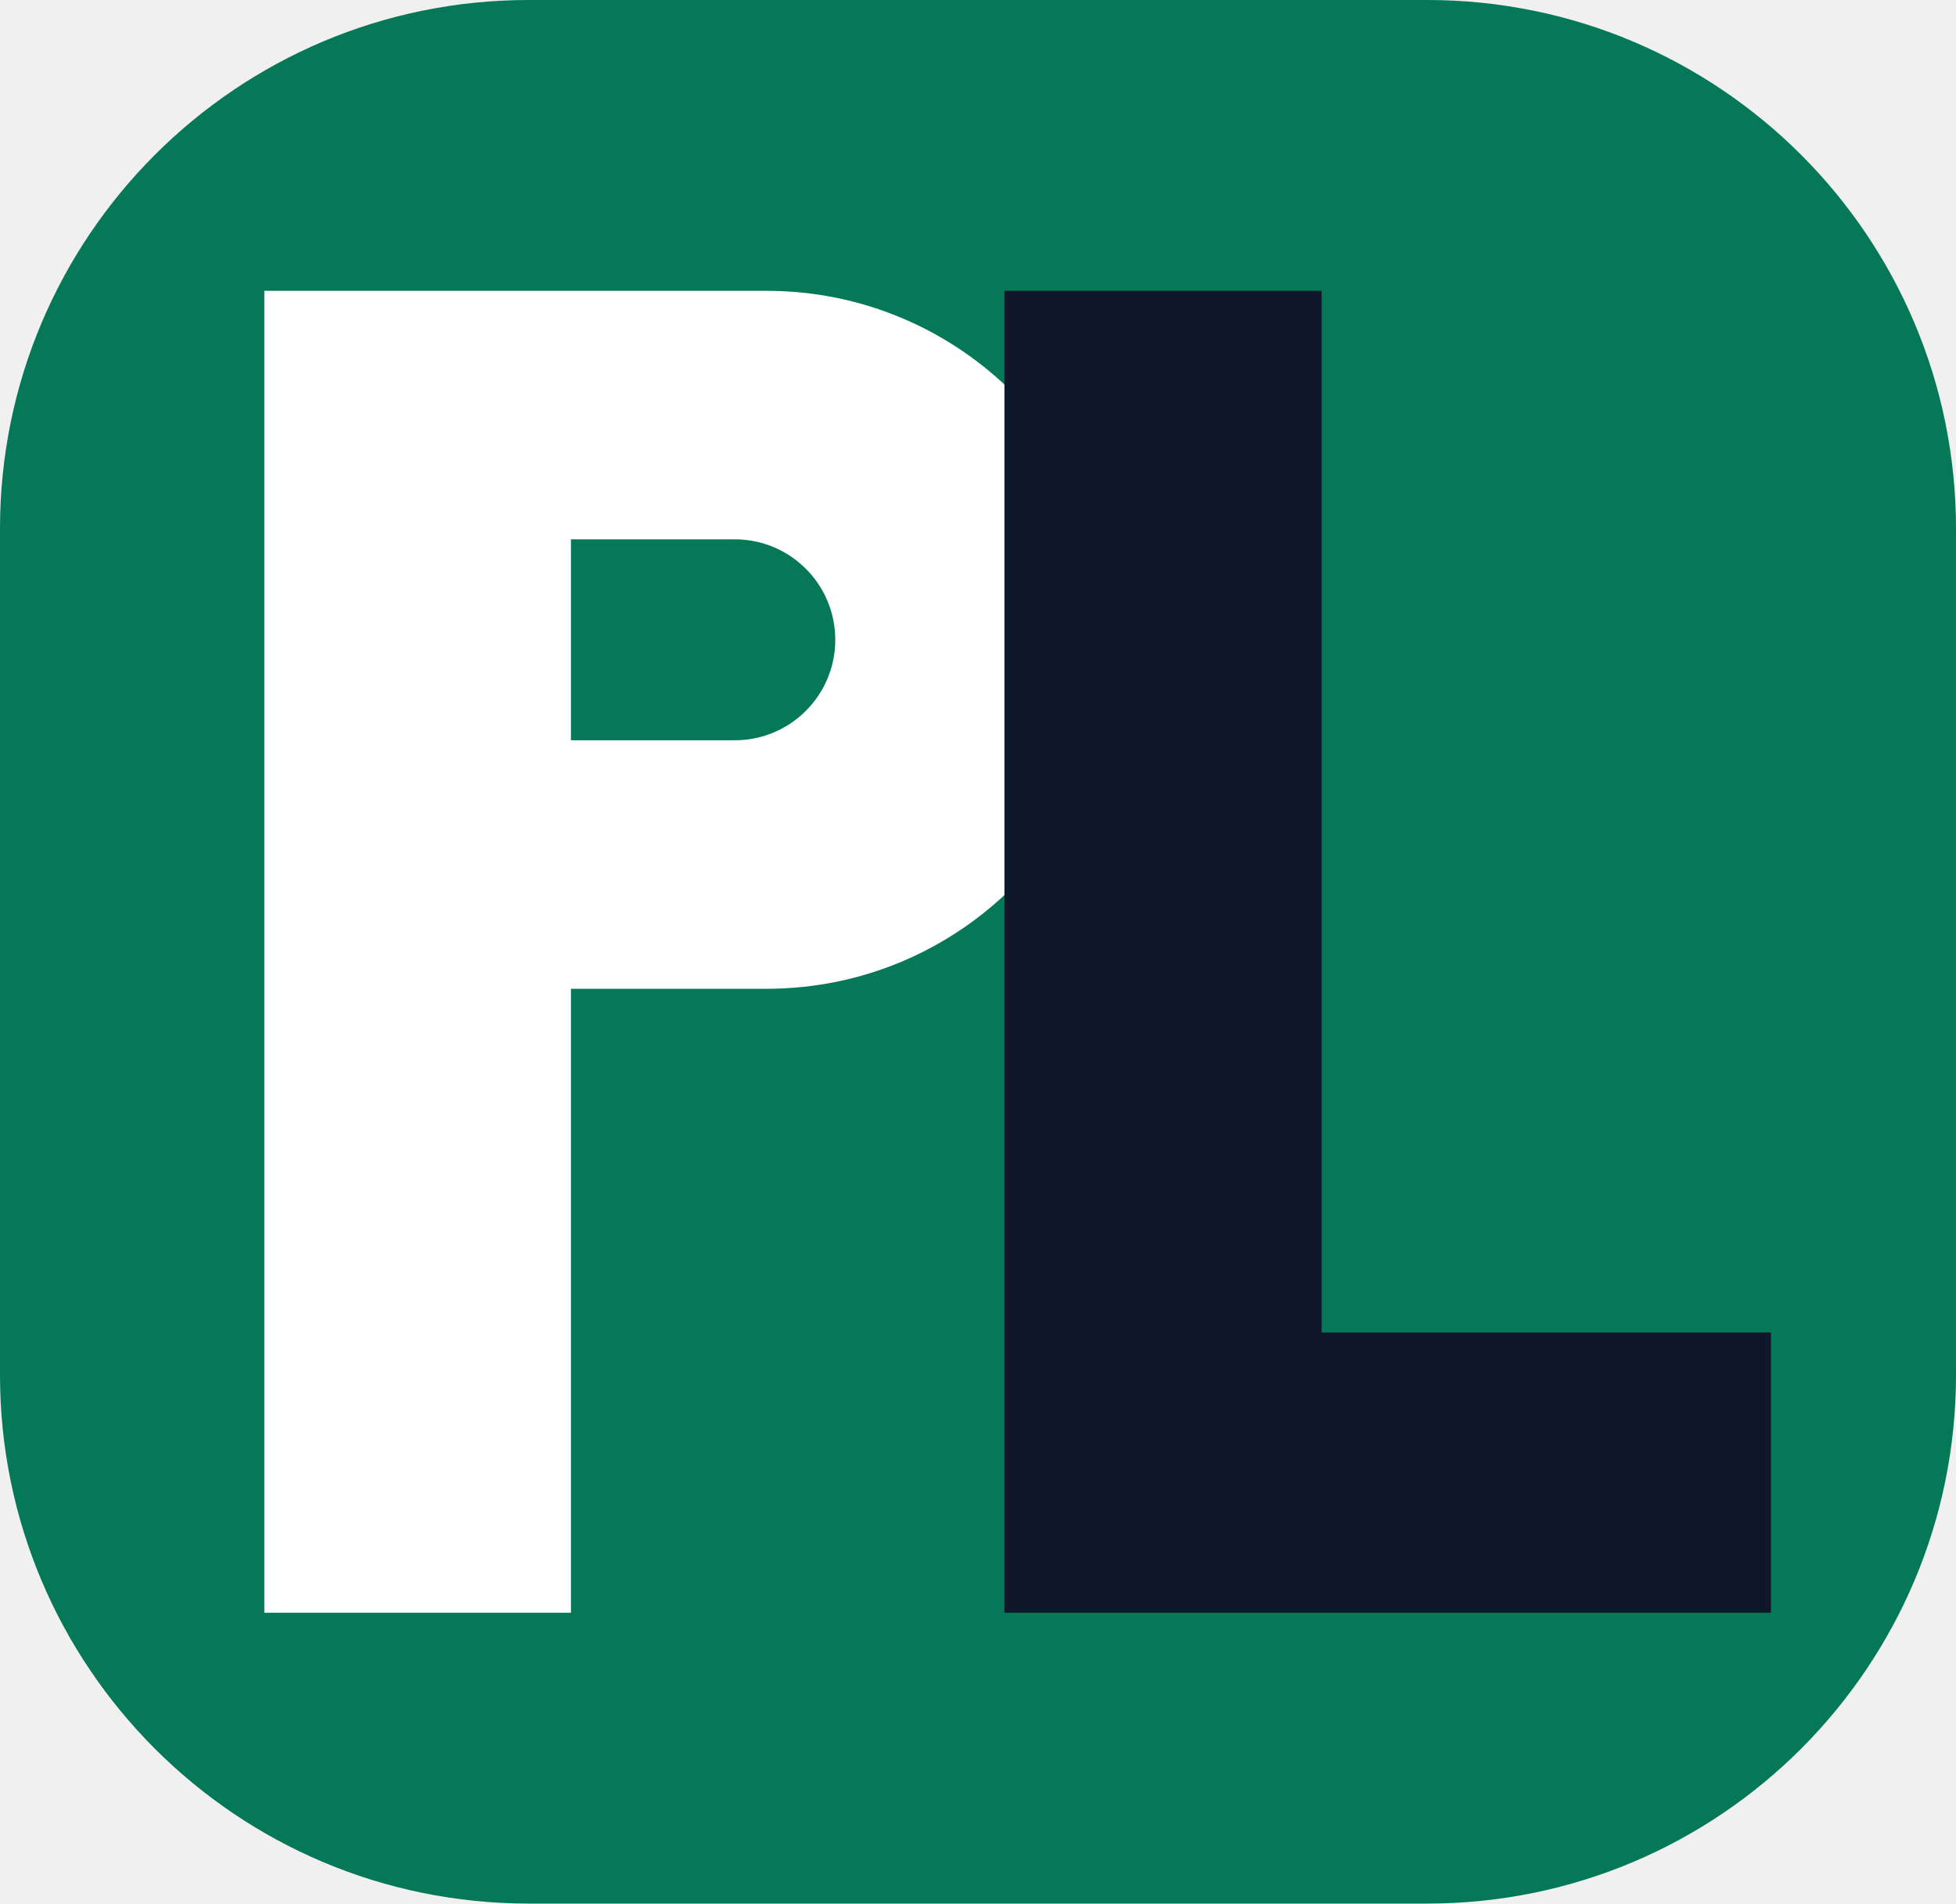
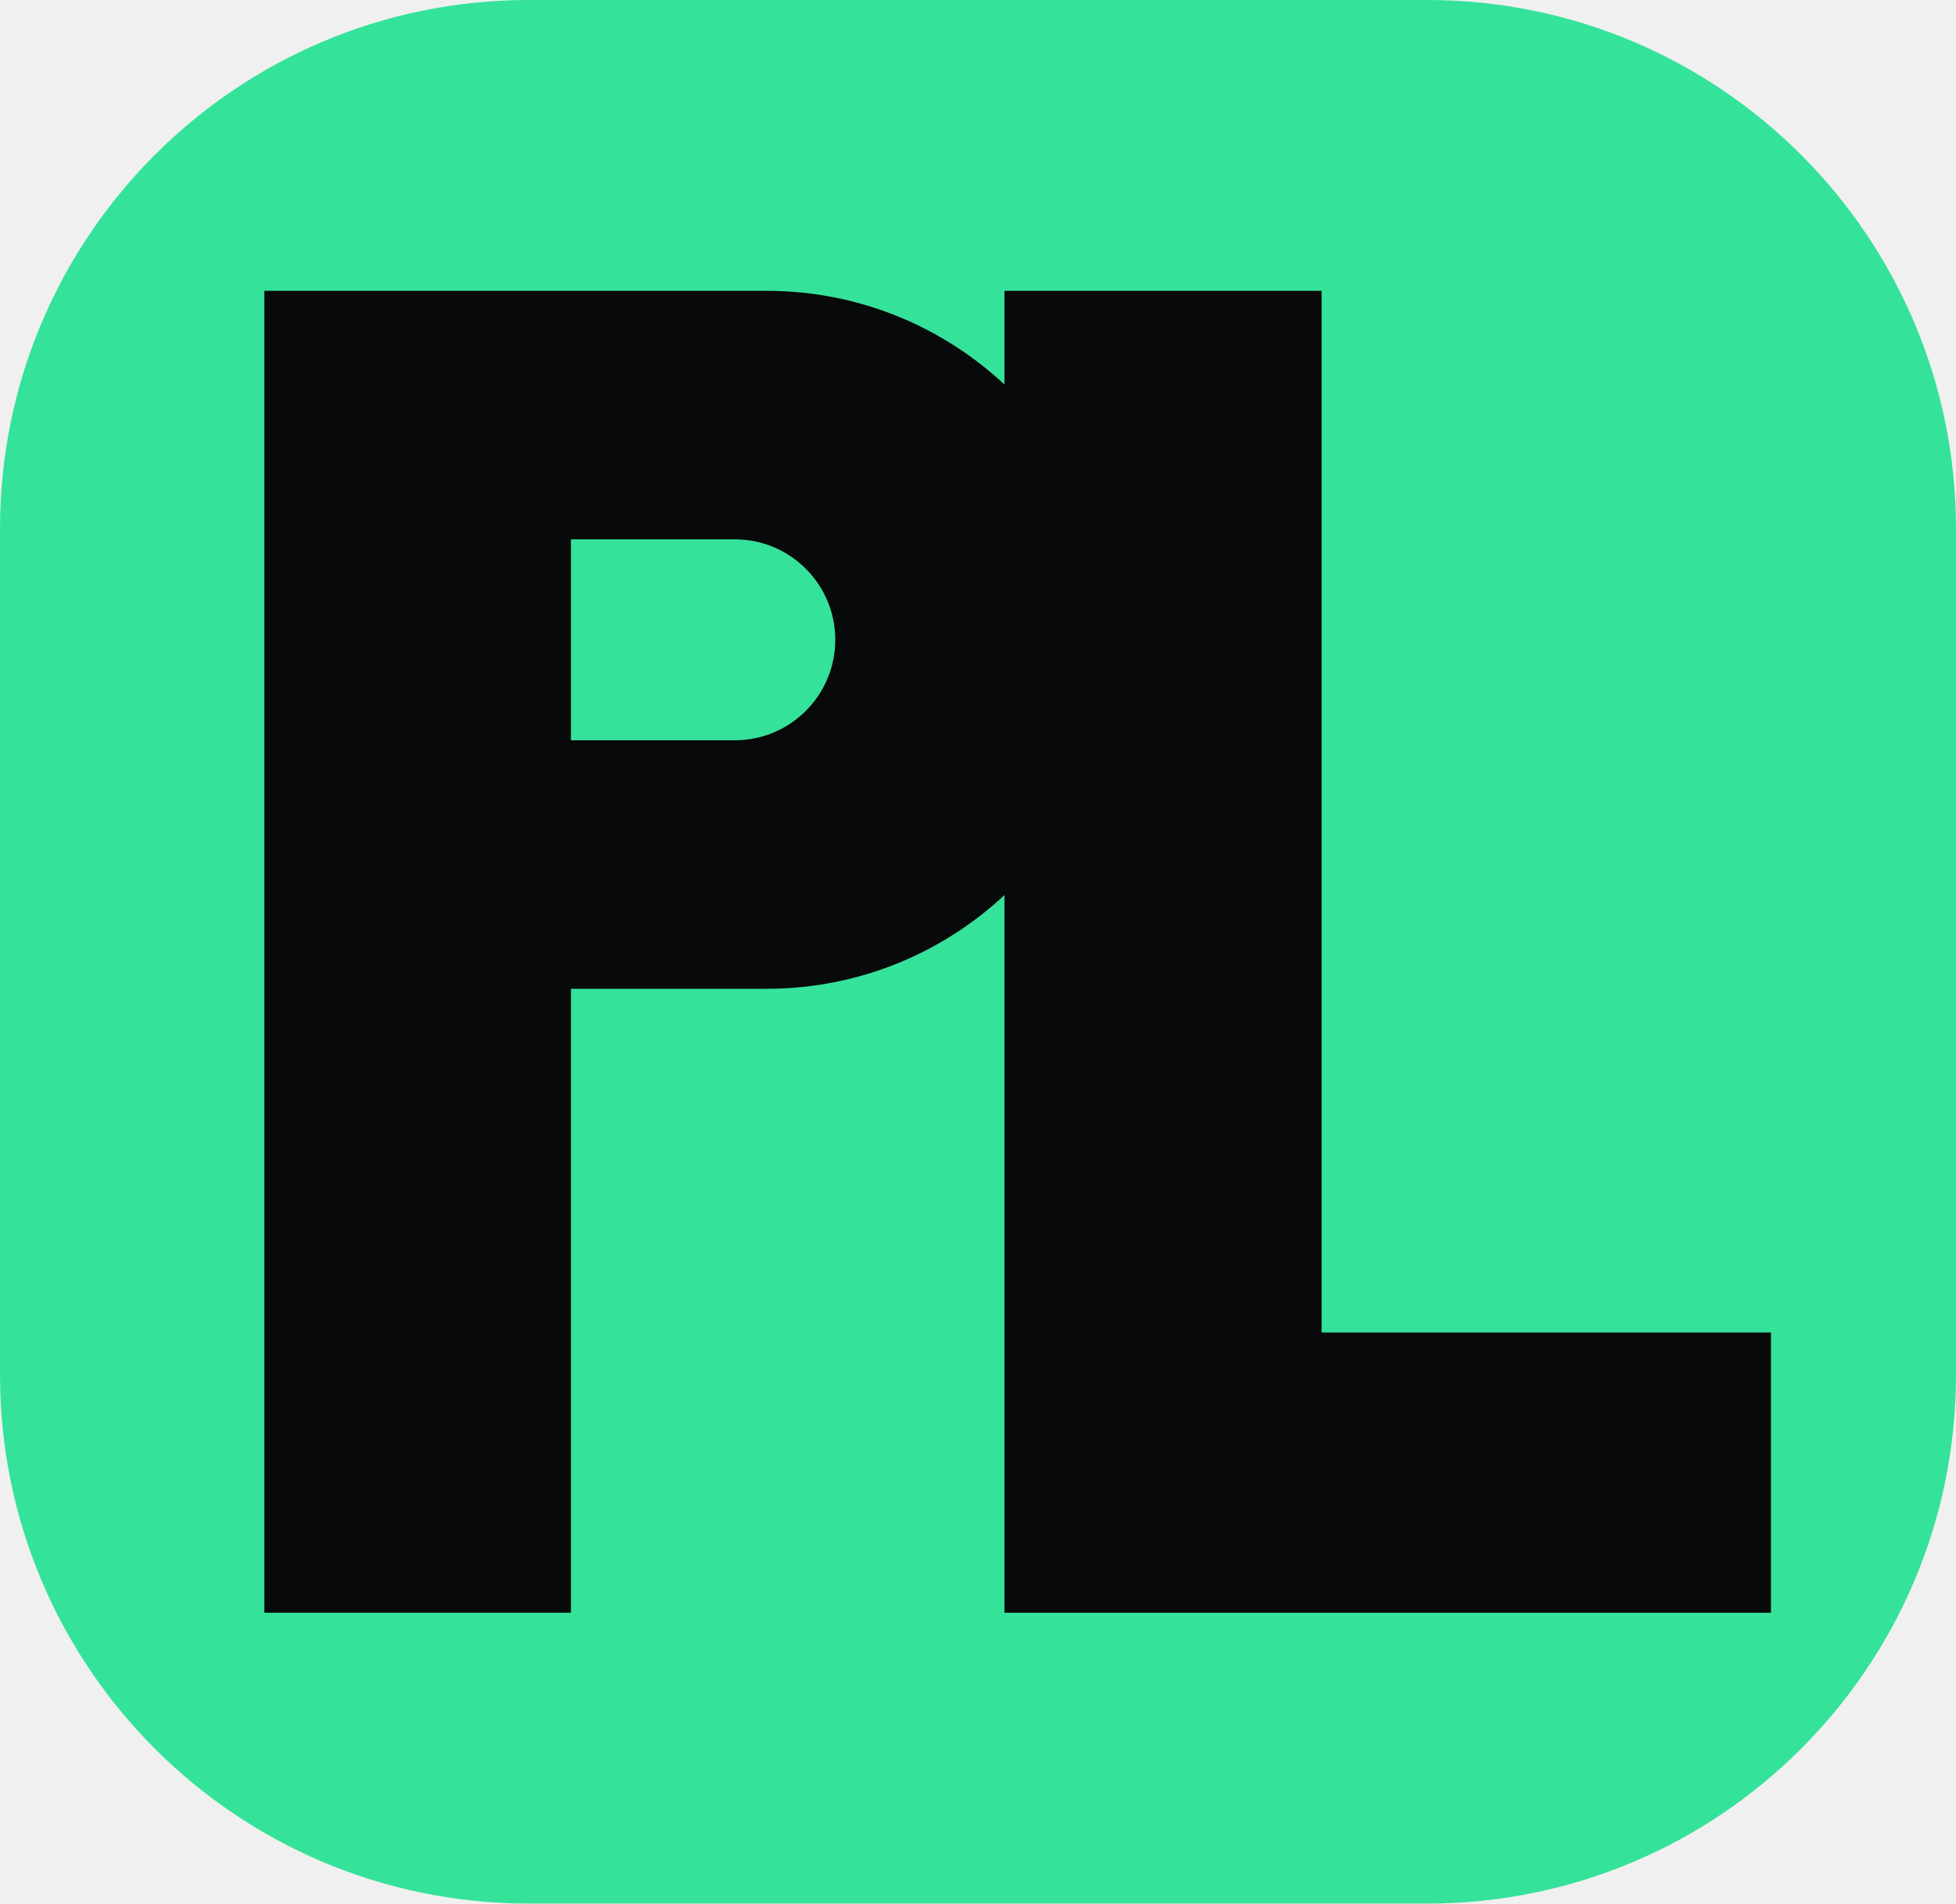
<svg xmlns="http://www.w3.org/2000/svg" viewBox="0 0 37 36" role="img" aria-label="Pips &amp; Liberty">
-   <rect width="37" height="36" rx="10" fill="#047857" />
+   <rect width="37" height="36" rx="10" fill="#35E29A" />
  <g transform="translate(2,2)">
-     <path d="M3 3.5 H12.5 A6.6 6.6 0 0 1 12.5 16.7 H8.8 V28.5 H3 Z M8.8 8.2 V12 H11.9 A1.9 1.9 0 0 0 11.9 8.2 Z" fill="#FFFFFF" fill-rule="evenodd" />
-     <path d="M17 3.5 H23 V23.2 H31.5 V28.5 H17 Z" fill="#0F172A" />
+     <path d="M3 3.5 H12.5 A6.6 6.6 0 0 1 12.5 16.7 H8.8 V28.5 H3 Z M8.8 8.2 V12 H11.9 A1.9 1.9 0 0 0 11.9 8.2 Z" fill="#08090B" fill-rule="evenodd" />
+     <path d="M17 3.5 H23 V23.2 H31.5 V28.5 H17 Z" fill="#08090B" />
  </g>
</svg>
